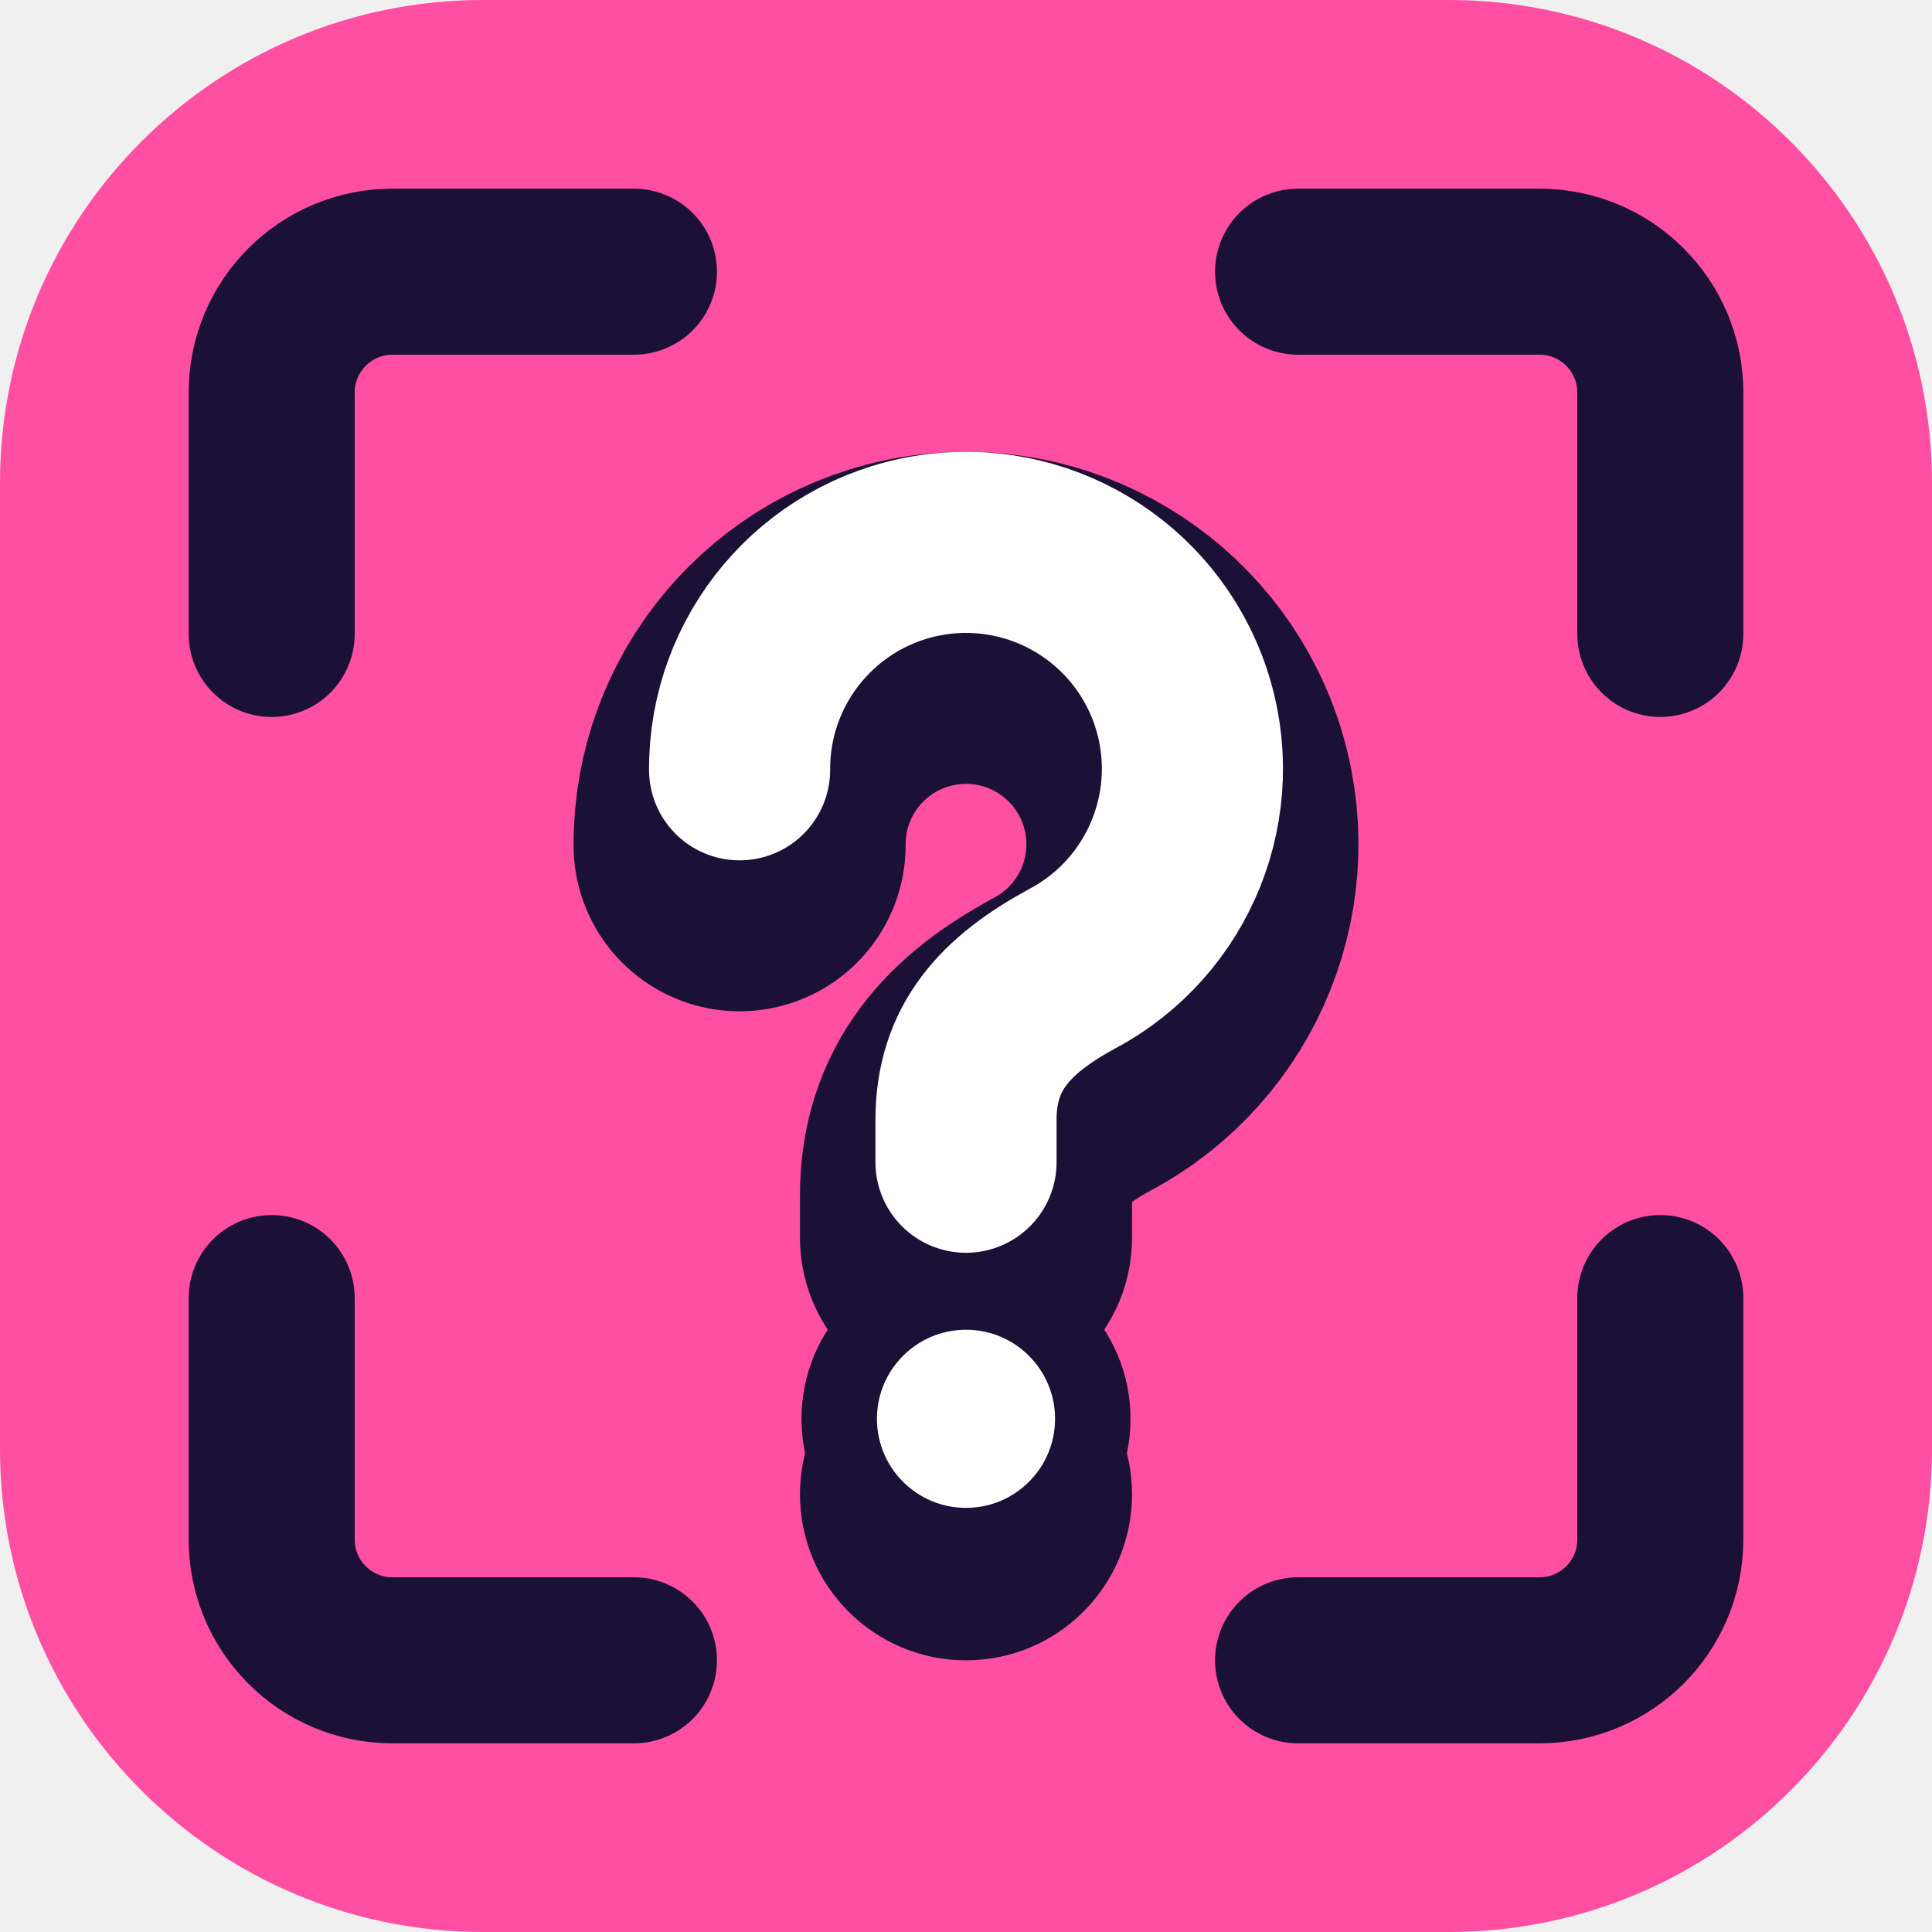
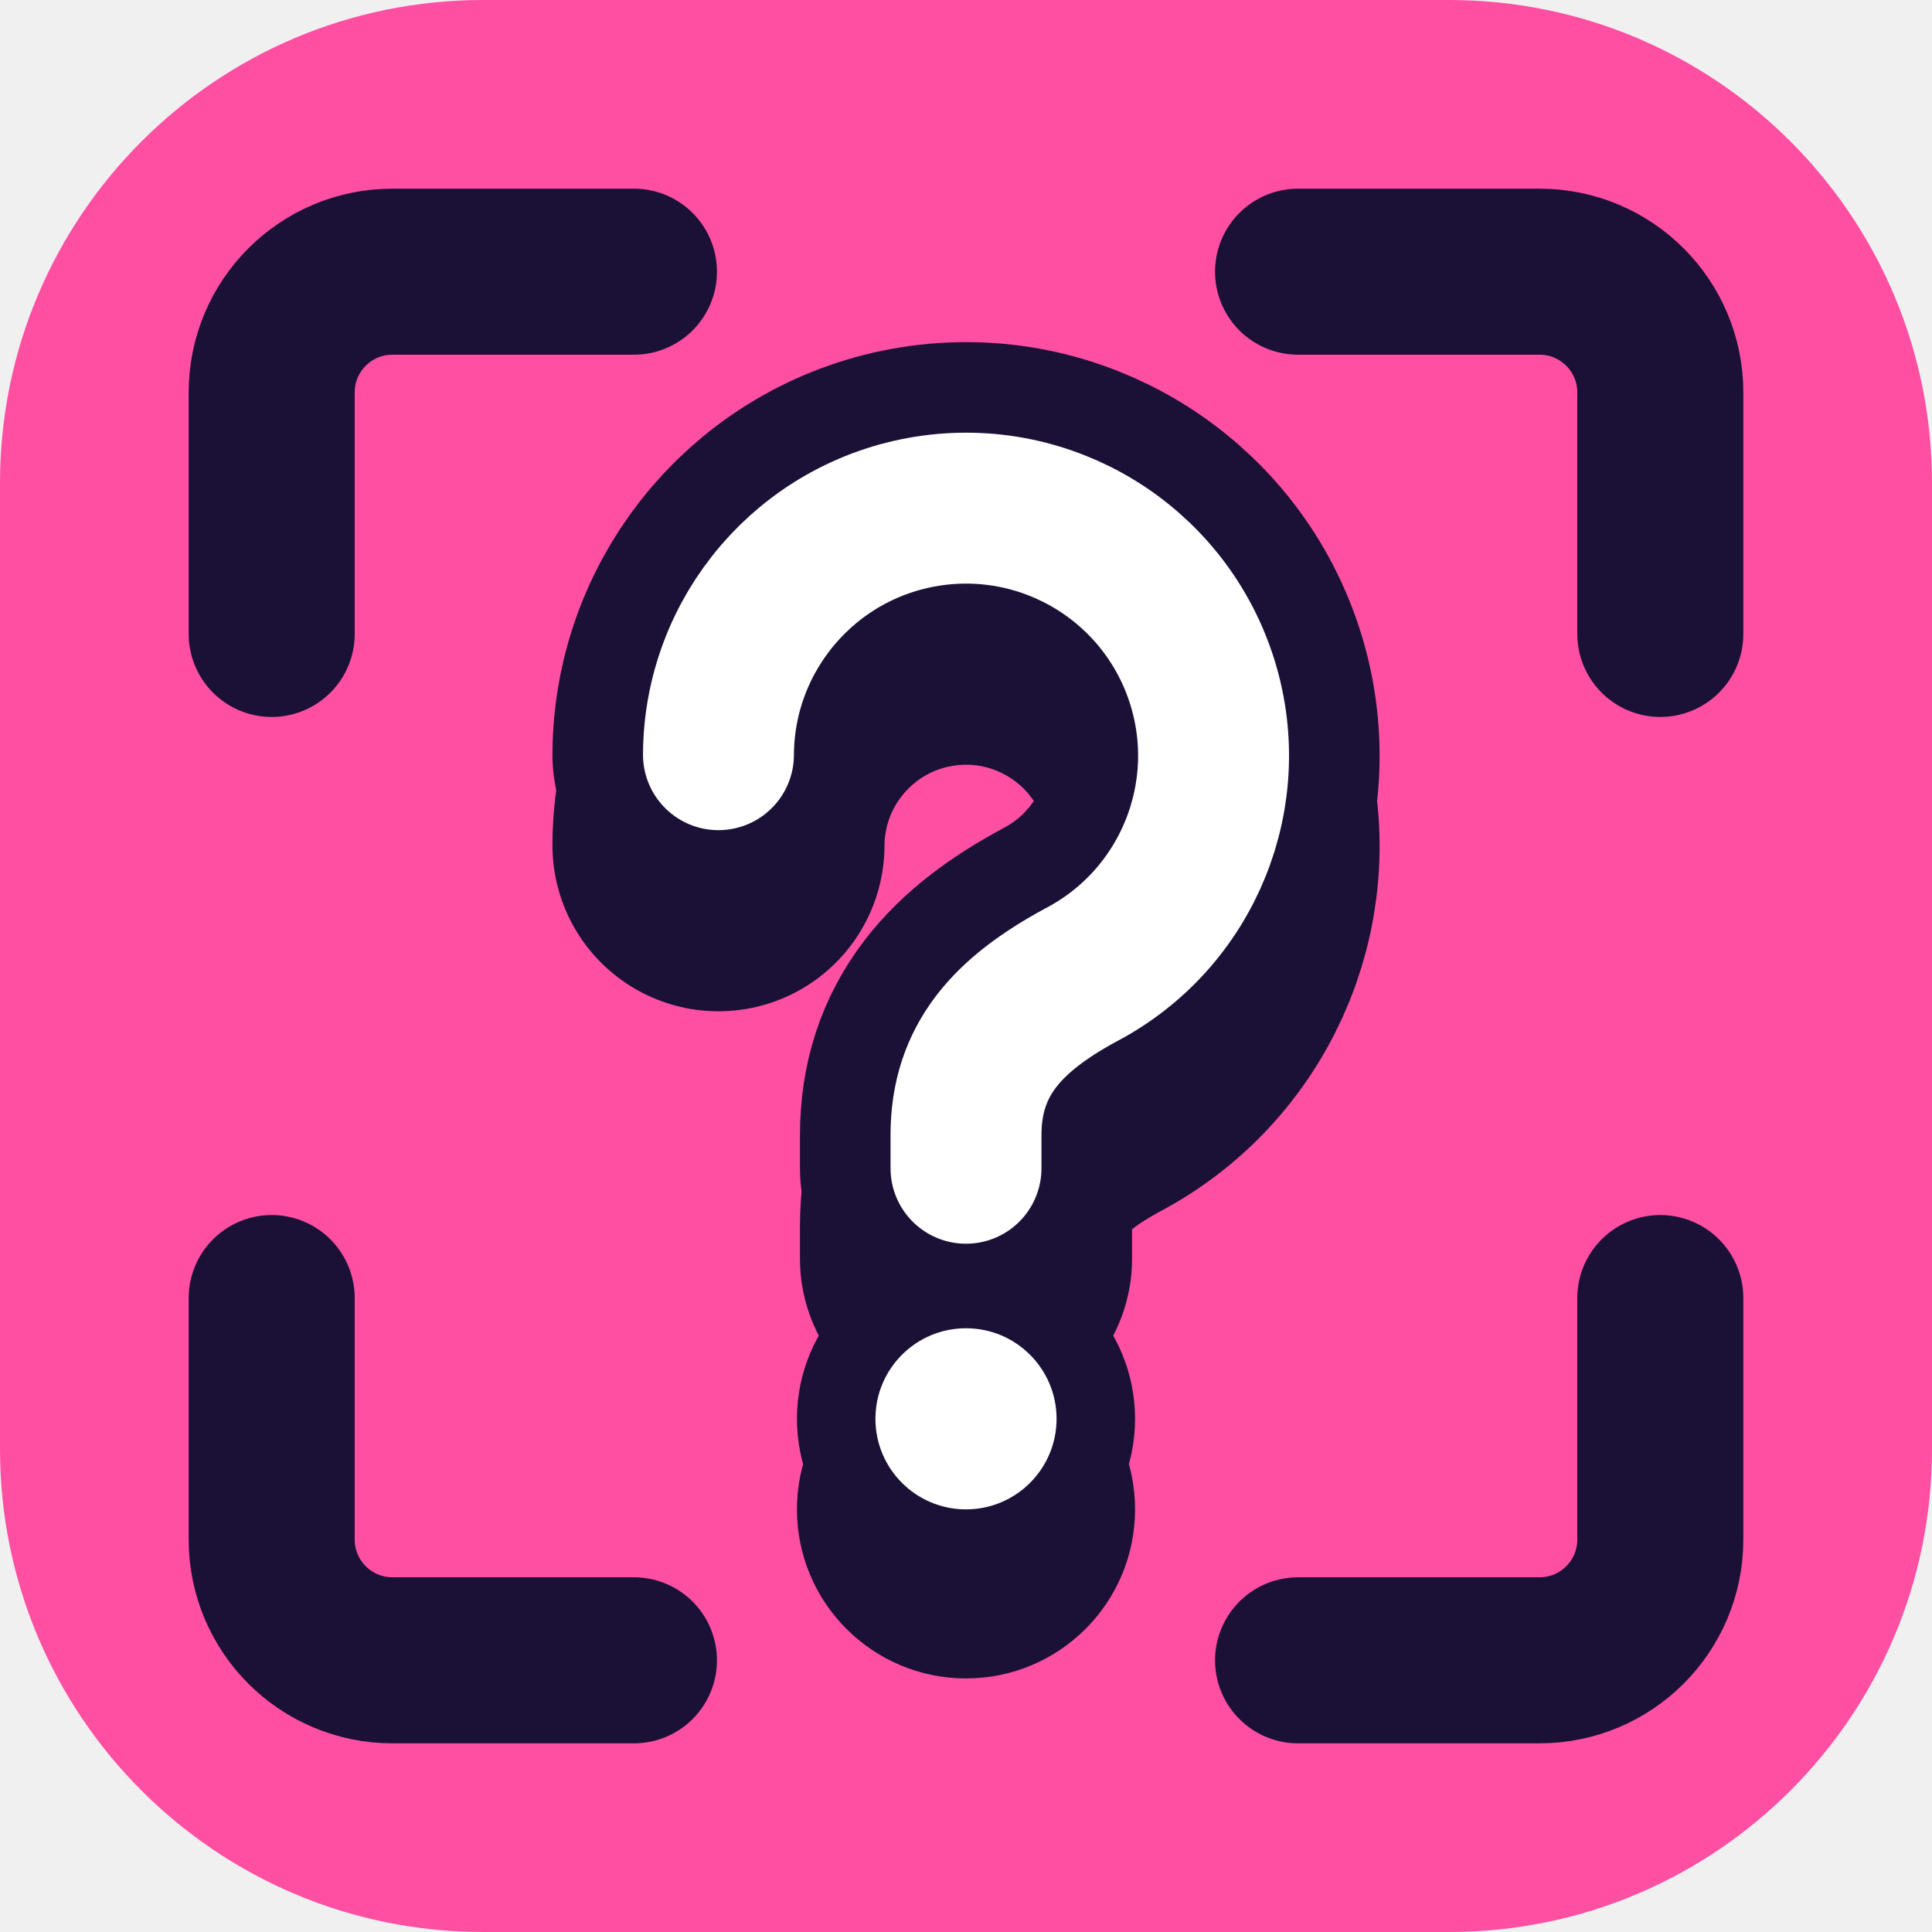
<svg xmlns="http://www.w3.org/2000/svg" viewBox="0 0 64 64">
  <rect width="64" height="64" rx="16" fill="#ff4fa3" />
-   <g fill="none" stroke="#1b1036" stroke-width="5.5" stroke-linecap="round" stroke-linejoin="round">
-     <path d="M9 21V13a4 4 0 0 1 4-4h8M43 9h8a4 4 0 0 1 4 4v8M55 43v8a4 4 0 0 1-4 4h-8M21 55h-8a4 4 0 0 1-4-4v-8" />
+   <path d="M9 21v-8a4 4 0 0 1 4-4h8M43 9h8a4 4 0 0 1 4 4v8M55 43v8a4 4 0 0 1-4 4h-8M21 55h-8a4 4 0 0 1-4-4v-8" fill="none" stroke="#1b1036" stroke-width="5.5" stroke-linecap="round" stroke-linejoin="round" />
+   <g fill="none" stroke="#1b1036" stroke-width="11" stroke-linecap="round" stroke-linejoin="round">
+     <path d="M23.8 25a8.2 8.2 0 1 1 12 7.3c-2.4 1.3-3.8 2.8-3.8 5.3v1.1" transform="translate(0 3)" />
+     <path d="M23.8 25a8.2 8.2 0 1 1 12 7.3c-2.4 1.3-3.8 2.8-3.8 5.3v1.1" />
  </g>
-   <path d="M24.5 25.5a7.5 7.5 0 1 1 11 6.6c-2.2 1.2-3.5 2.6-3.5 5v1.4" fill="none" stroke="#1b1036" stroke-width="11" stroke-linecap="round" stroke-linejoin="round" transform="translate(0 2.5)" />
-   <path d="M24.5 25.5a7.5 7.5 0 1 1 11 6.6c-2.2 1.2-3.5 2.6-3.5 5v1.4" fill="none" stroke="#fff" stroke-width="6" stroke-linecap="round" stroke-linejoin="round" />
-   <circle cx="32" cy="47" r="5.5" fill="#1b1036" transform="translate(0 2.5)" />
-   <circle cx="32" cy="47" r="4.2" fill="#fff" stroke="#1b1036" stroke-width="2.5" />
+   <path d="M23.8 25a8.2 8.2 0 1 1 12 7.3c-2.4 1.3-3.8 2.8-3.8 5.3v1.1" fill="none" stroke="#fff" stroke-width="5" stroke-linecap="round" stroke-linejoin="round" />
+   <circle cx="32" cy="50" r="5.6" fill="#1b1036" />
+   <circle cx="32" cy="47" r="5.6" fill="#1b1036" />
+   <circle cx="32" cy="47" r="3" fill="#fff" />
</svg>
